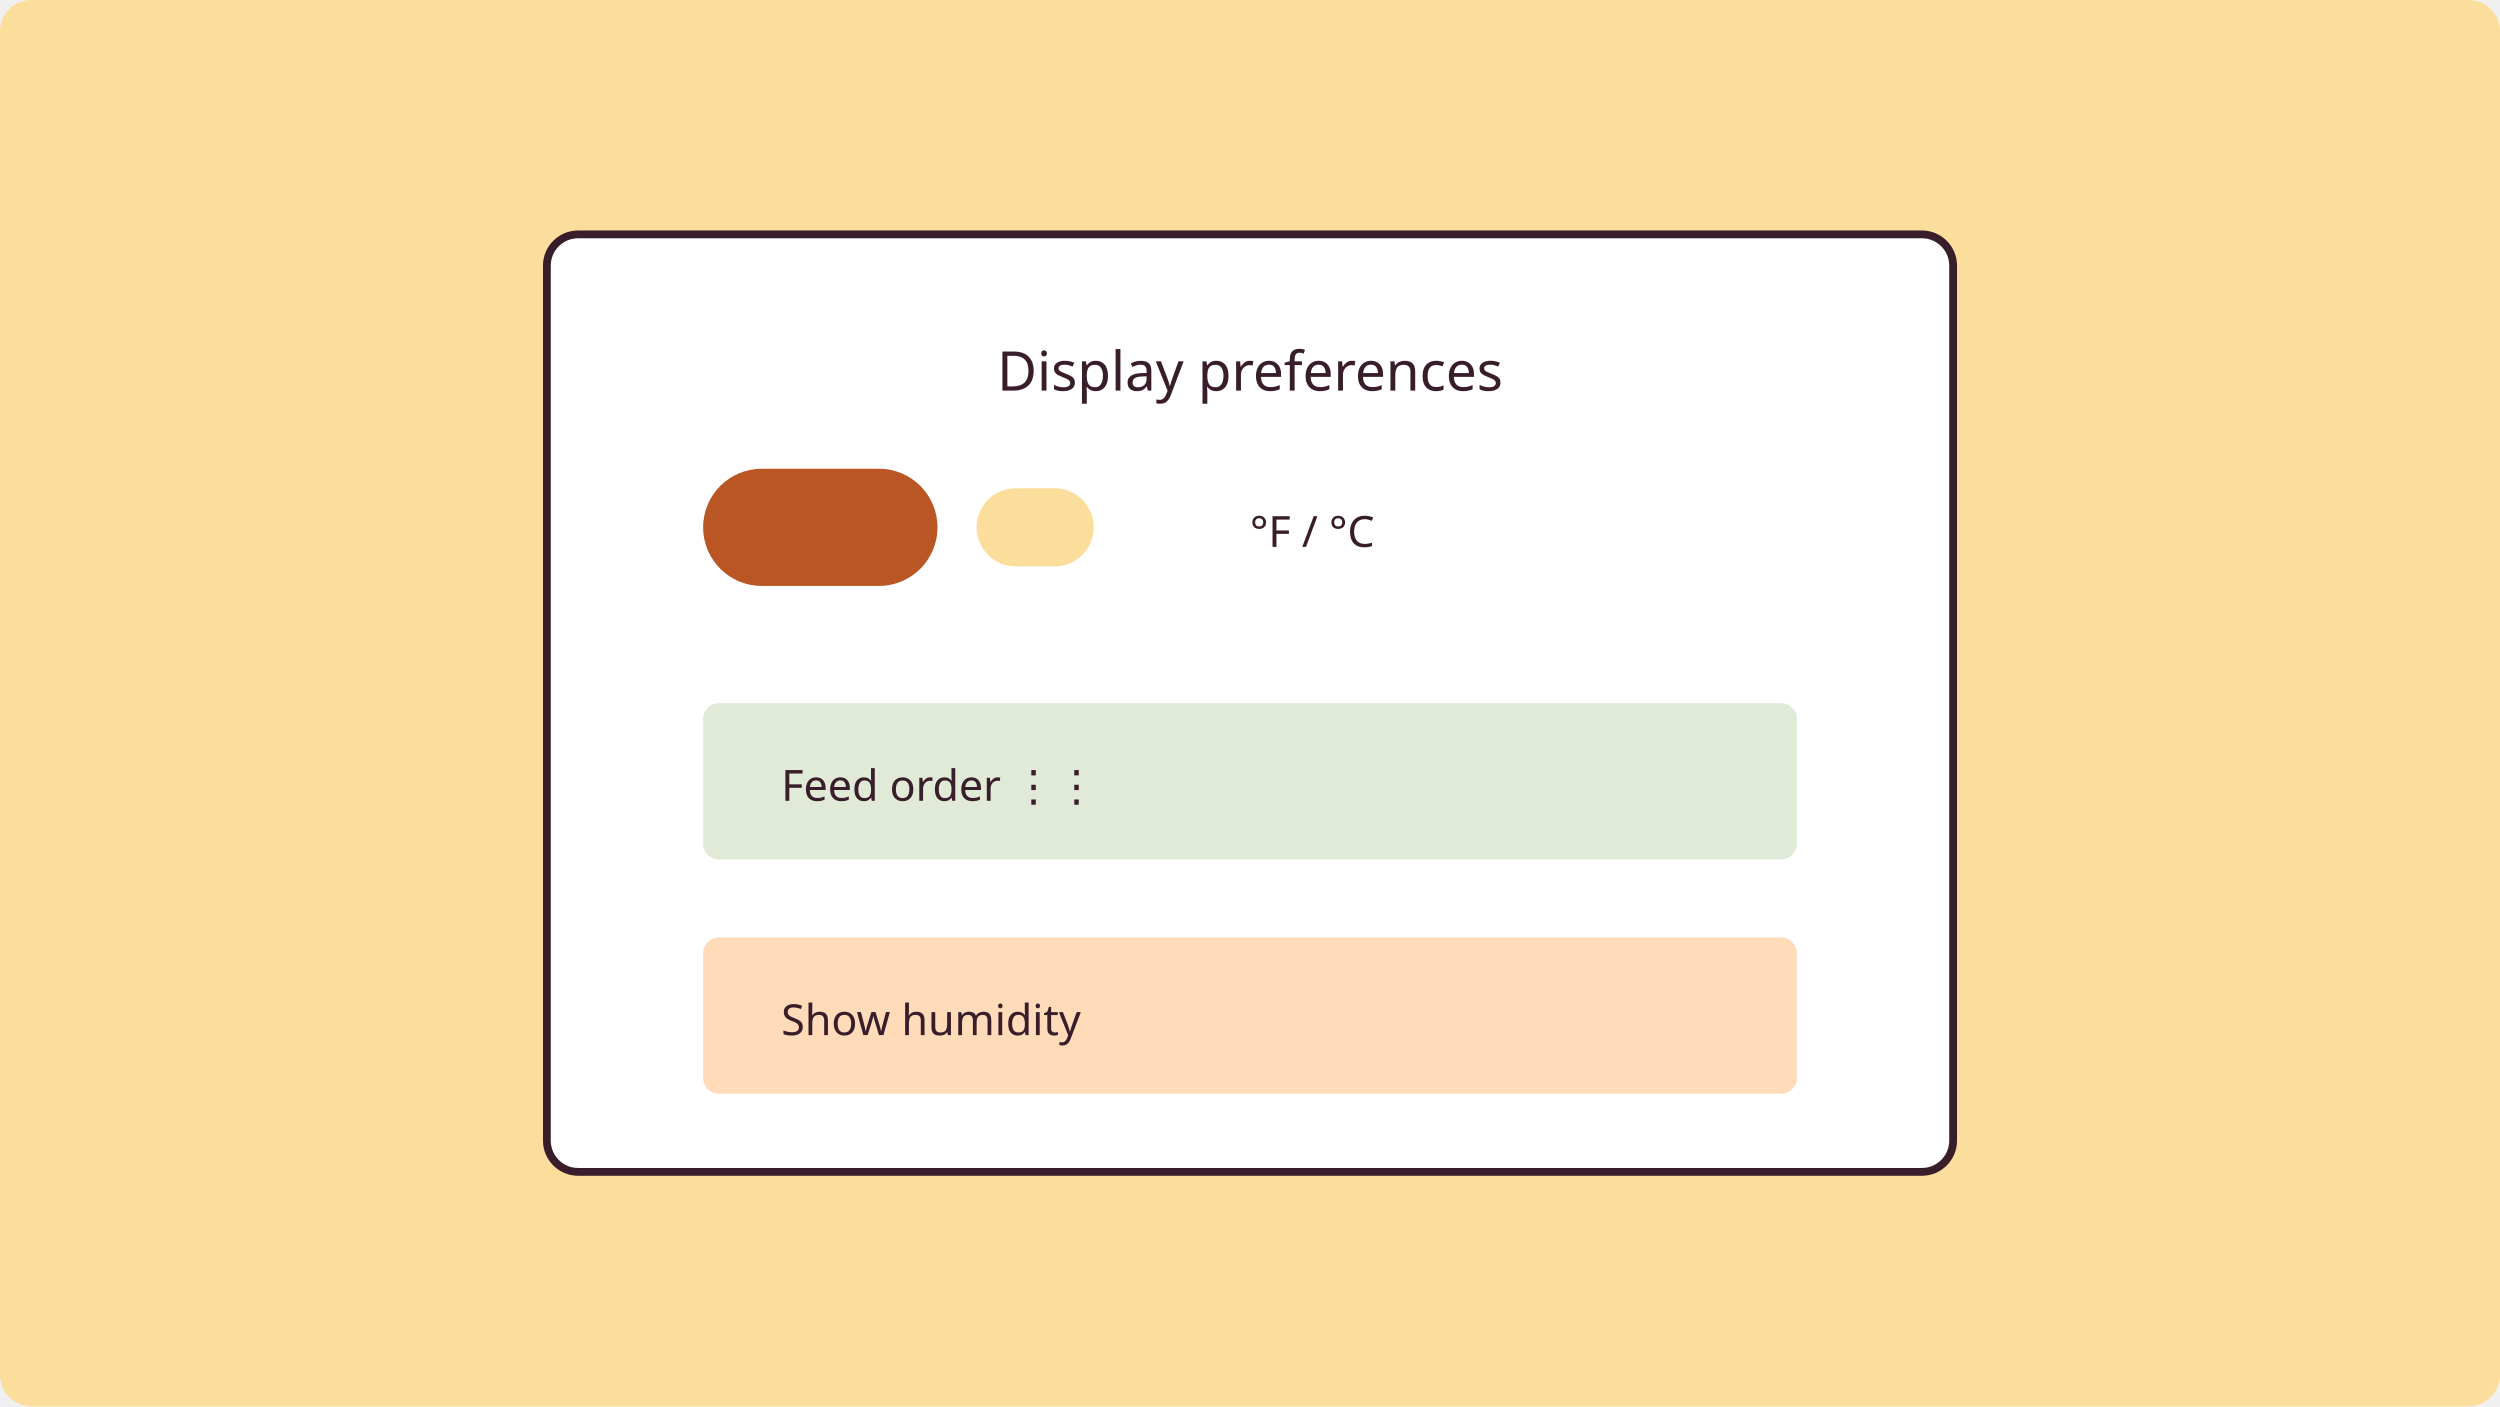
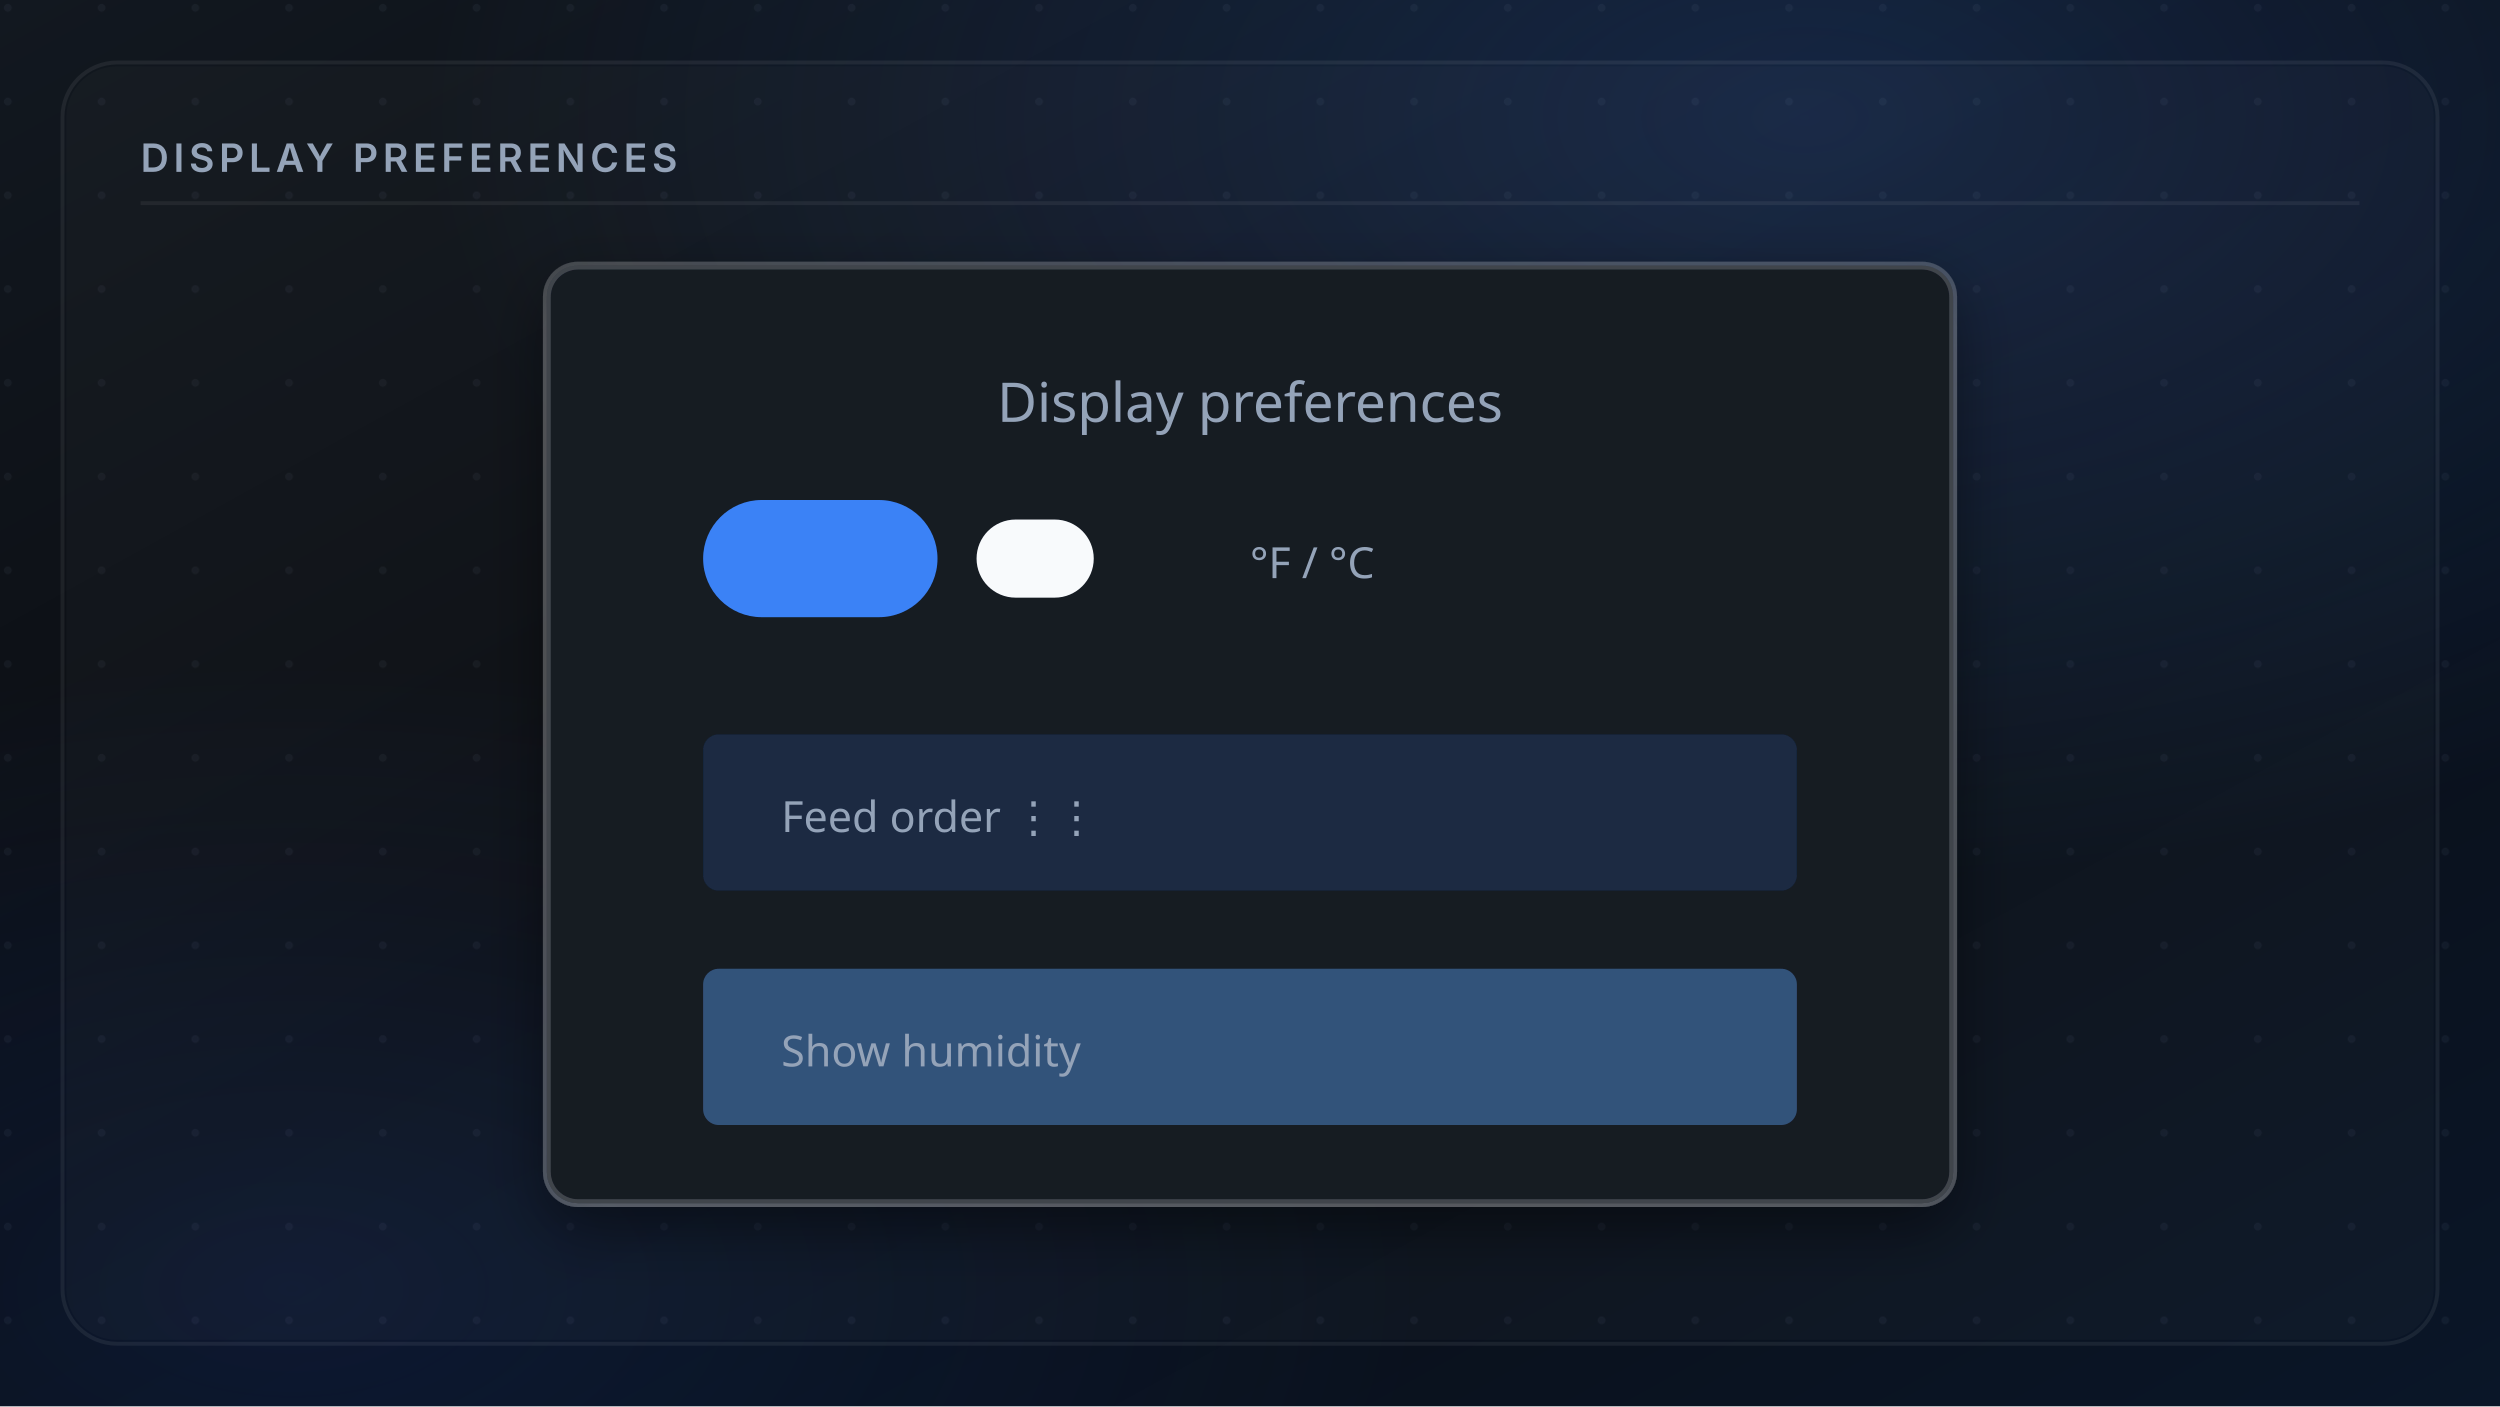
<svg xmlns="http://www.w3.org/2000/svg" viewBox="0 0 640 360" role="img" aria-labelledby="title-display-preferences-deep-dive desc-display-preferences-deep-dive">
-   <rect width="640" height="360" fill="#fcde9c" rx="8" />
-   <rect x="140" y="60" width="360" height="240" rx="8" fill="#ffffff" stroke="#381d2a" stroke-width="2" />
-   <text x="320" y="100" text-anchor="middle" fill="#381d2a" font-size="14" font-family="system-ui">Display preferences</text>
-   <rect x="180" y="120" width="60" height="30" rx="15" fill="#ba5624" />
-   <rect x="250" y="125" width="30" height="20" rx="10" fill="#fcde9c" />
-   <text x="320" y="140" fill="#381d2a" font-size="11" font-family="system-ui">°F / °C</text>
-   <rect x="180" y="180" width="280" height="40" rx="4" fill="#c4d6b0" opacity="0.5" />
-   <text x="200" y="205" fill="#381d2a" font-size="11" font-family="system-ui">Feed order ⋮⋮</text>
-   <rect x="180" y="240" width="280" height="40" rx="4" fill="#ffa552" opacity="0.4" />
-   <text x="200" y="265" fill="#381d2a" font-size="11" font-family="system-ui">Show humidity</text>
+   <defs>
+     <linearGradient id="bg-displayxpreferencesxdeepxdive" x1="0%" y1="0%" x2="100%" y2="100%">
+       <stop offset="0%" stop-color="#121820" />
+       <stop offset="45%" stop-color="#090b0f" />
+       <stop offset="100%" stop-color="#0a1628" />
+     </linearGradient>
+     <radialGradient id="glow-displayxpreferencesxdeepxdive" cx="72%" cy="8%" r="55%">
+       <stop offset="0%" stop-color="rgba(59,130,246,0.22)" />
+       <stop offset="100%" stop-color="rgba(59,130,246,0)" />
+     </radialGradient>
+     <radialGradient id="glow2-displayxpreferencesxdeepxdive" cx="12%" cy="92%" r="45%">
+       <stop offset="0%" stop-color="rgba(37,99,235,0.14)" />
+       <stop offset="100%" stop-color="rgba(37,99,235,0)" />
+     </radialGradient>
+     <pattern id="dots-displayxpreferencesxdeepxdive" width="24" height="24" patternUnits="userSpaceOnUse">
+       <circle cx="2" cy="2" r="1" fill="rgba(148,163,184,0.12)" />
+     </pattern>
+     <filter id="soft-displayxpreferencesxdeepxdive" x="-25%" y="-25%" width="150%" height="150%">
+       <feDropShadow dx="0" dy="6" stdDeviation="8" flood-color="#000000" flood-opacity="0.45" />
+     </filter>
+   </defs>
+   <rect width="640" height="360" fill="url(#bg-displayxpreferencesxdeepxdive)" />
+   <rect width="640" height="360" fill="url(#glow-displayxpreferencesxdeepxdive)" />
+   <rect width="640" height="360" fill="url(#glow2-displayxpreferencesxdeepxdive)" />
+   <rect width="640" height="360" fill="url(#dots-displayxpreferencesxdeepxdive)" opacity="0.55" />
+   <rect x="16" y="16" width="608" height="328" rx="14" fill="none" stroke="rgba(255,255,255,0.07)" />
+   <rect x="17" y="17" width="606" height="326" rx="13" fill="rgba(255,255,255,0.02)" />
+   <text x="36" y="44" fill="#94a3b8" font-family="Inter,system-ui,sans-serif" font-size="10" font-weight="600" letter-spacing="0.12em">DISPLAY PREFERENCES</text>
+   <line x1="36" y1="52" x2="604" y2="52" stroke="rgba(255,255,255,0.06)" />
+   <g filter="url(#soft-displayxpreferencesxdeepxdive)" transform="translate(0, 8)">
+     <rect x="140" y="60" width="360" height="240" rx="8" fill="#151b24" stroke="rgba(255,255,255,0.18)" stroke-width="2" />
+     <text x="320" y="100" text-anchor="middle" fill="#94a3b8" font-size="14" font-family="system-ui">Display preferences</text>
+     <rect x="180" y="120" width="60" height="30" rx="15" fill="#3b82f6" />
+     <rect x="250" y="125" width="30" height="20" rx="10" fill="#f8fafc" />
+     <text x="320" y="140" fill="#94a3b8" font-size="11" font-family="system-ui">°F / °C</text>
+     <rect x="180" y="180" width="280" height="40" rx="4" fill="rgba(59,130,246,0.28)" opacity="0.5" />
+     <text x="200" y="205" fill="#94a3b8" font-size="11" font-family="system-ui">Feed order ⋮⋮</text>
+     <rect x="180" y="240" width="280" height="40" rx="4" fill="#60a5fa" opacity="0.4" />
+     <text x="200" y="265" fill="#94a3b8" font-size="11" font-family="system-ui">Show humidity</text>
+   </g>
</svg>
